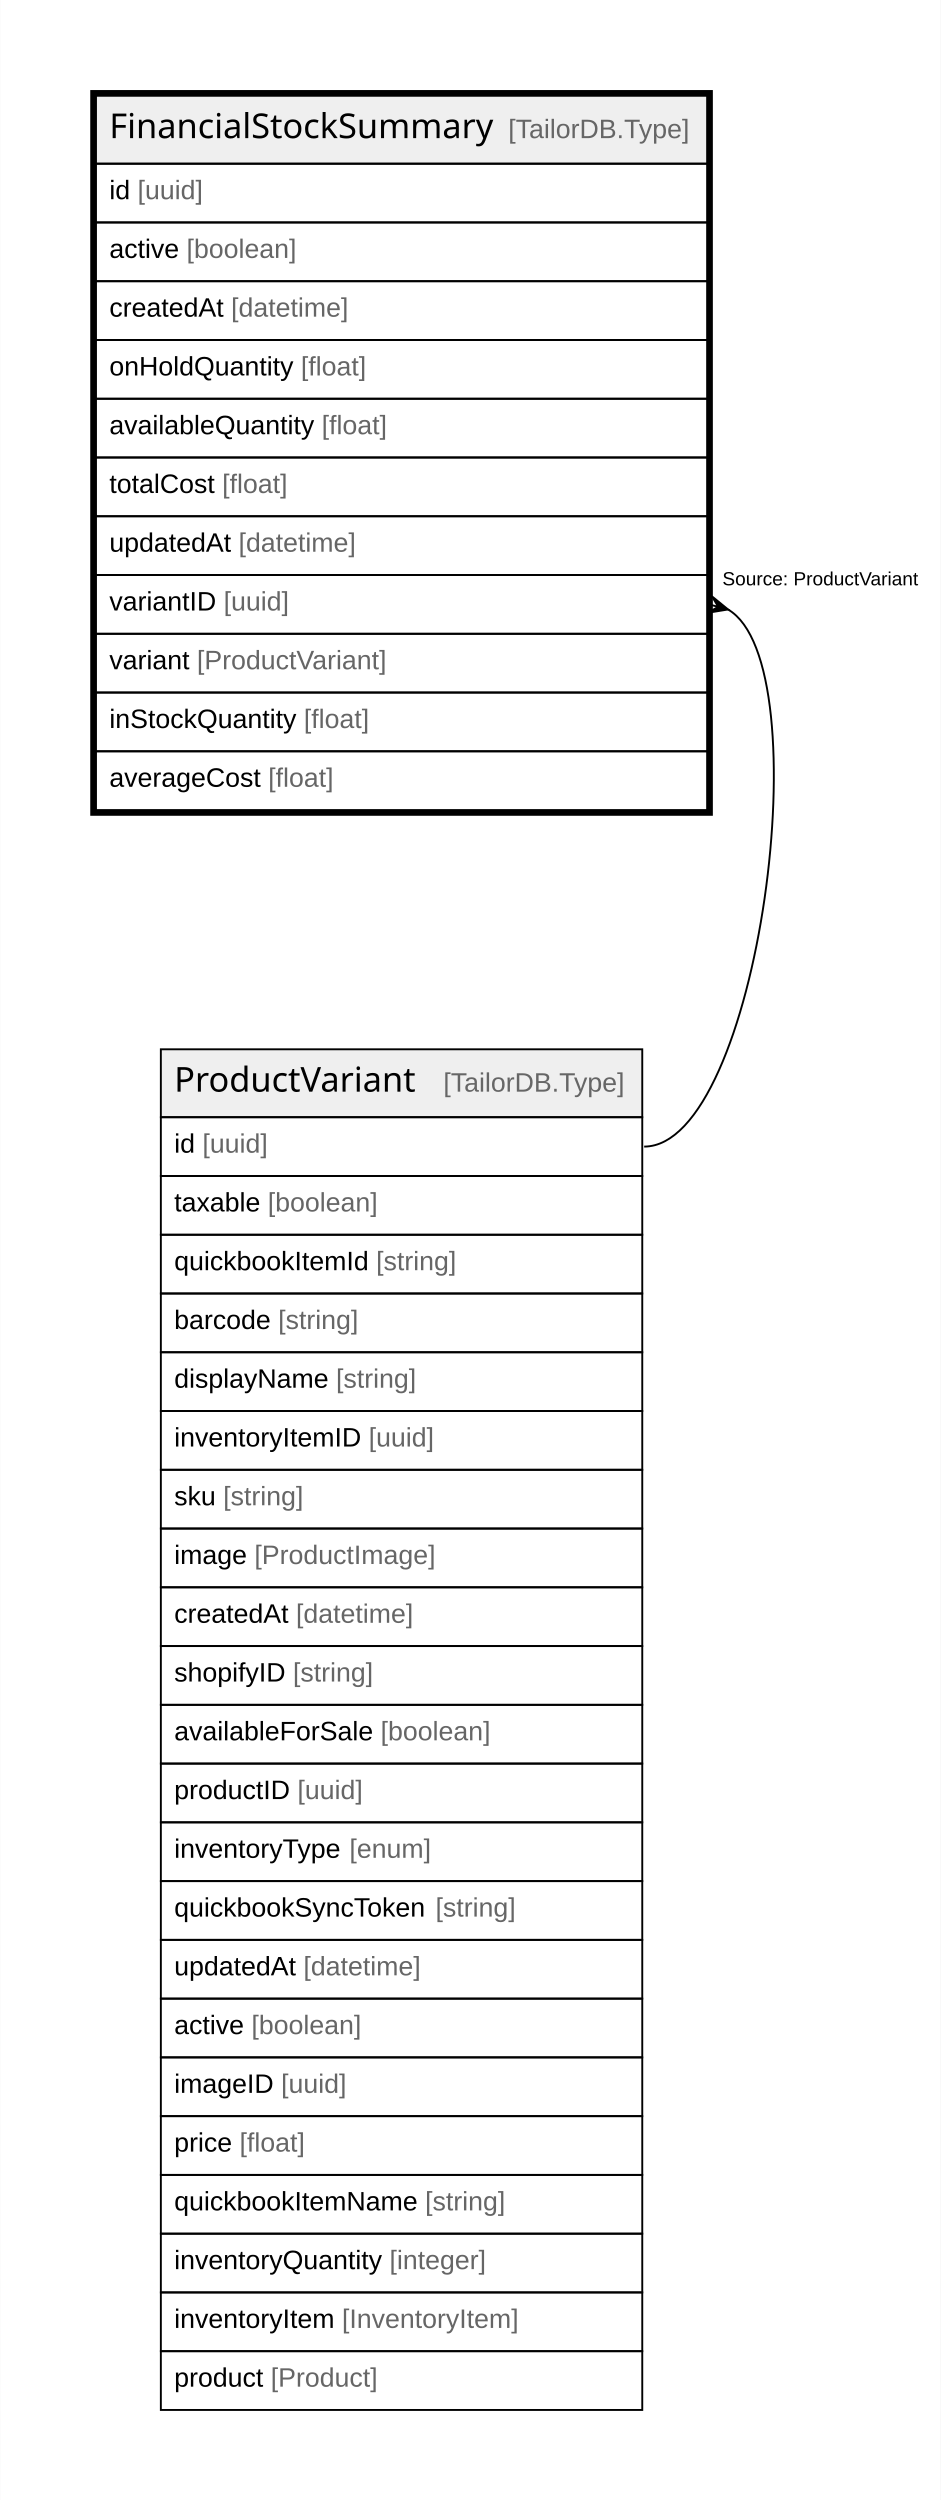
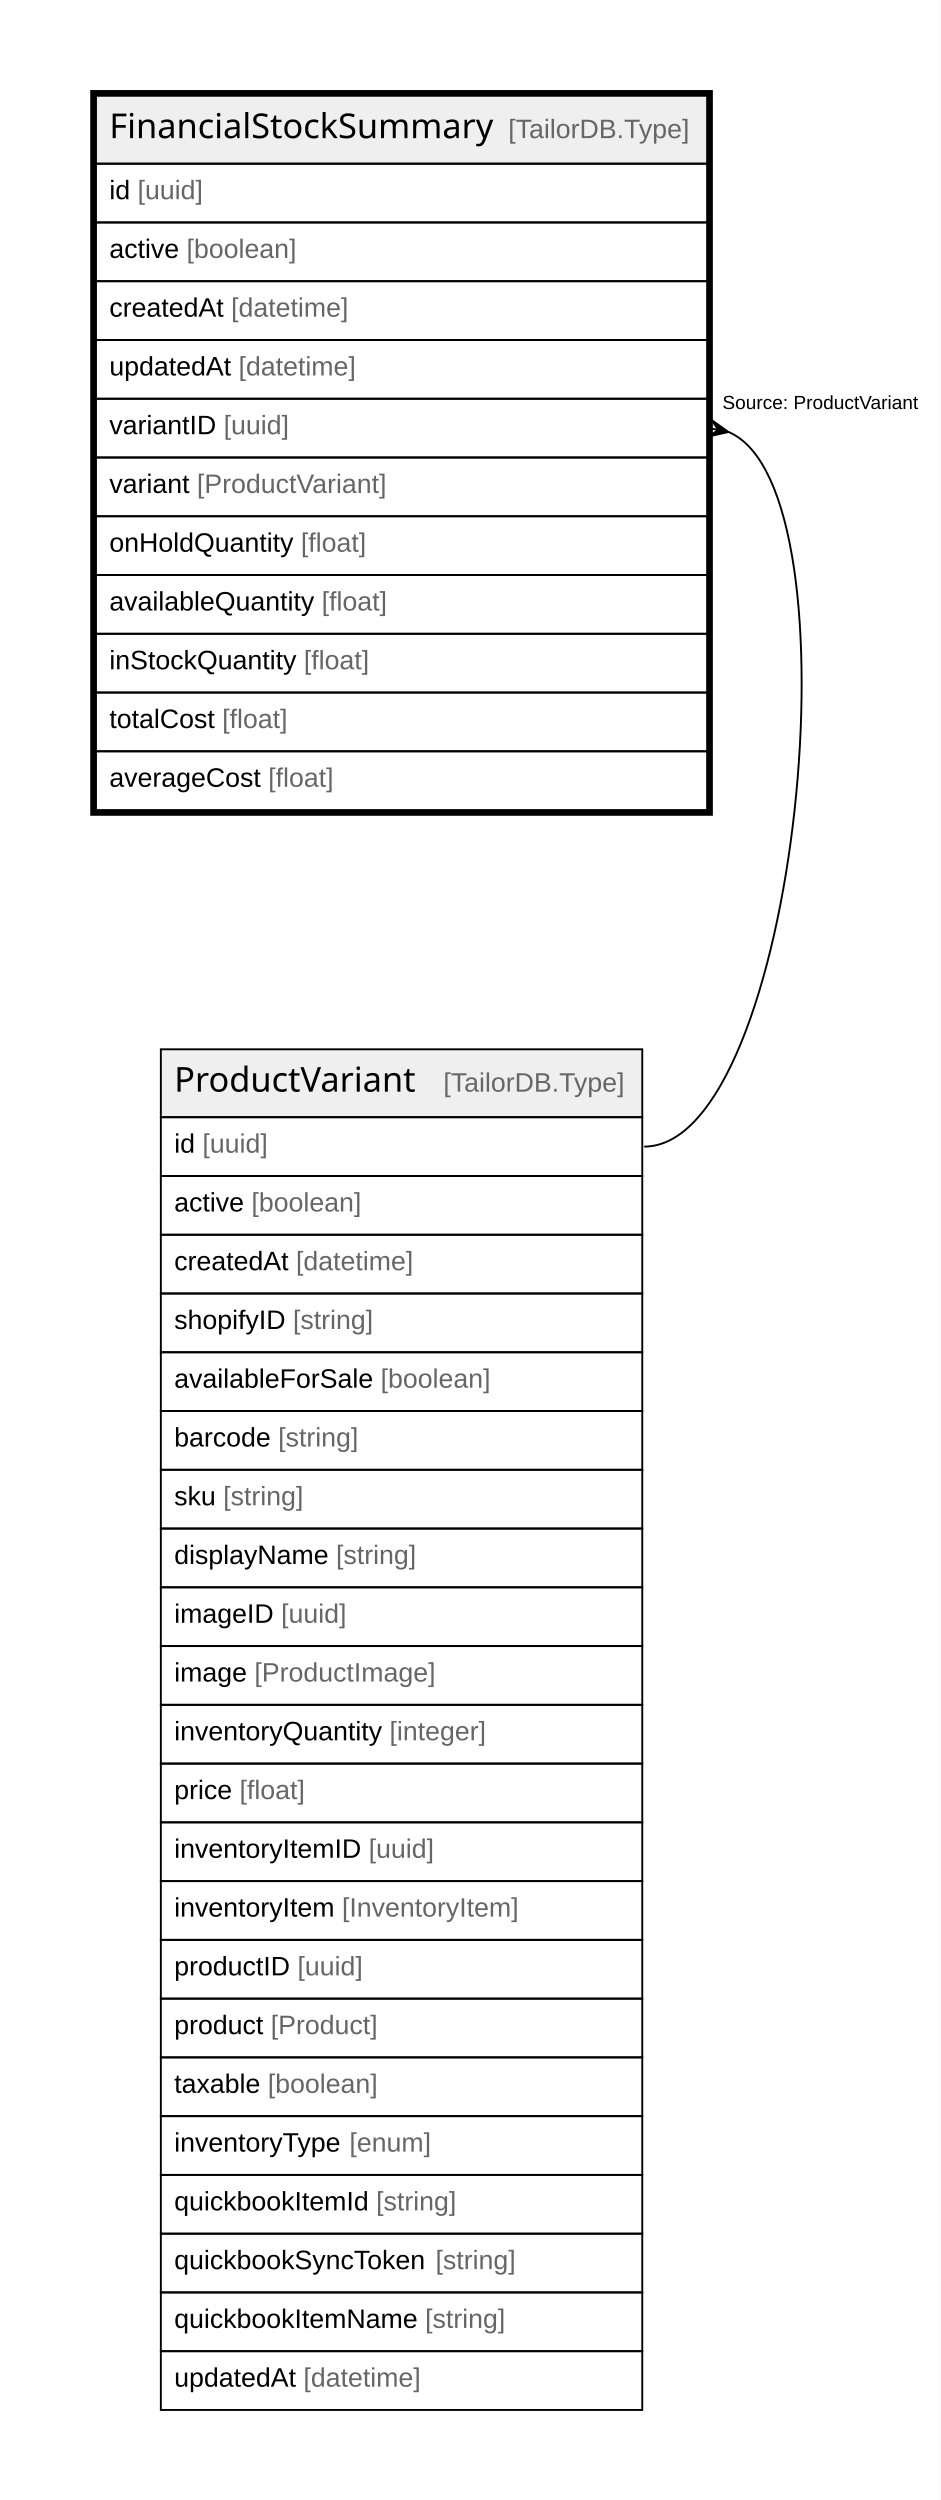
<svg xmlns="http://www.w3.org/2000/svg" width="493pt" height="1310pt" viewBox="0.00 0.00 492.93 1310.40">
  <g id="graph0" class="graph" transform="scale(1 1) rotate(0) translate(4 1306.4)">
    <polygon fill="white" stroke="none" points="-4,4 -4,-1306.4 488.93,-1306.4 488.93,4 -4,4" />
    <g id="node1" class="node">
      <polygon fill="#efefef" stroke="none" points="46.2,-1220.6 46.2,-1256.2 366.54,-1256.2 366.54,-1220.6 46.2,-1220.6" />
      <polygon fill="none" stroke="black" points="46.2,-1220.6 46.2,-1256.2 366.54,-1256.2 366.54,-1220.6 46.2,-1220.6" />
      <text text-anchor="start" x="53.2" y="-1234" font-family="Arial Bold" font-size="18.00">FinancialStockSummary</text>
      <text text-anchor="start" x="231.18" y="-1234" font-family="Arial" font-size="14.00">    </text>
      <text text-anchor="start" x="262.3" y="-1234" font-family="Arial" font-size="14.00" fill="#666666">[TailorDB.Type]</text>
      <polygon fill="none" stroke="black" points="46.2,-1189.8 46.2,-1220.6 366.54,-1220.6 366.54,-1189.8 46.2,-1189.8" />
      <text text-anchor="start" x="53.2" y="-1202" font-family="Arial" font-size="14.00">id </text>
      <text text-anchor="start" x="67.99" y="-1202" font-family="Arial" font-size="14.00" fill="#666666">[uuid]</text>
      <polygon fill="none" stroke="black" points="46.2,-1159 46.2,-1189.8 366.54,-1189.8 366.54,-1159 46.2,-1159" />
      <text text-anchor="start" x="53.2" y="-1171.2" font-family="Arial" font-size="14.00">active </text>
      <text text-anchor="start" x="93.66" y="-1171.2" font-family="Arial" font-size="14.00" fill="#666666">[boolean]</text>
      <polygon fill="none" stroke="black" points="46.2,-1128.2 46.2,-1159 366.54,-1159 366.54,-1128.2 46.2,-1128.2" />
      <text text-anchor="start" x="53.2" y="-1140.4" font-family="Arial" font-size="14.00">createdAt </text>
      <text text-anchor="start" x="117.01" y="-1140.4" font-family="Arial" font-size="14.00" fill="#666666">[datetime]</text>
      <polygon fill="none" stroke="black" points="46.2,-1097.4 46.2,-1128.2 366.54,-1128.2 366.54,-1097.4 46.2,-1097.4" />
-       <text text-anchor="start" x="53.2" y="-1109.6" font-family="Arial" font-size="14.00">onHoldQuantity </text>
-       <text text-anchor="start" x="153.59" y="-1109.6" font-family="Arial" font-size="14.00" fill="#666666">[float]</text>
+       <text text-anchor="start" x="53.2" y="-1109.6" font-family="Arial" font-size="14.00">updatedAt </text>
+       <text text-anchor="start" x="120.92" y="-1109.6" font-family="Arial" font-size="14.00" fill="#666666">[datetime]</text>
      <polygon fill="none" stroke="black" points="46.2,-1066.6 46.2,-1097.4 366.54,-1097.4 366.54,-1066.6 46.2,-1066.6" />
-       <text text-anchor="start" x="53.2" y="-1078.8" font-family="Arial" font-size="14.00">availableQuantity </text>
-       <text text-anchor="start" x="164.49" y="-1078.8" font-family="Arial" font-size="14.00" fill="#666666">[float]</text>
+       <text text-anchor="start" x="53.2" y="-1078.8" font-family="Arial" font-size="14.00">variantID </text>
+       <text text-anchor="start" x="113.11" y="-1078.8" font-family="Arial" font-size="14.00" fill="#666666">[uuid]</text>
      <polygon fill="none" stroke="black" points="46.2,-1035.8 46.2,-1066.6 366.54,-1066.6 366.54,-1035.8 46.2,-1035.8" />
-       <text text-anchor="start" x="53.2" y="-1048" font-family="Arial" font-size="14.00">totalCost </text>
-       <text text-anchor="start" x="112.34" y="-1048" font-family="Arial" font-size="14.00" fill="#666666">[float]</text>
+       <text text-anchor="start" x="53.2" y="-1048" font-family="Arial" font-size="14.00">variant </text>
+       <text text-anchor="start" x="99.11" y="-1048" font-family="Arial" font-size="14.00" fill="#666666">[ProductVariant]</text>
      <polygon fill="none" stroke="black" points="46.2,-1005 46.2,-1035.8 366.54,-1035.8 366.54,-1005 46.2,-1005" />
-       <text text-anchor="start" x="53.2" y="-1017.2" font-family="Arial" font-size="14.00">updatedAt </text>
-       <text text-anchor="start" x="120.92" y="-1017.2" font-family="Arial" font-size="14.00" fill="#666666">[datetime]</text>
+       <text text-anchor="start" x="53.2" y="-1017.2" font-family="Arial" font-size="14.00">onHoldQuantity </text>
+       <text text-anchor="start" x="153.59" y="-1017.2" font-family="Arial" font-size="14.00" fill="#666666">[float]</text>
      <polygon fill="none" stroke="black" points="46.2,-974.2 46.2,-1005 366.54,-1005 366.54,-974.2 46.2,-974.2" />
-       <text text-anchor="start" x="53.2" y="-986.4" font-family="Arial" font-size="14.00">variantID </text>
-       <text text-anchor="start" x="113.11" y="-986.4" font-family="Arial" font-size="14.00" fill="#666666">[uuid]</text>
+       <text text-anchor="start" x="53.2" y="-986.4" font-family="Arial" font-size="14.00">availableQuantity </text>
+       <text text-anchor="start" x="164.49" y="-986.4" font-family="Arial" font-size="14.00" fill="#666666">[float]</text>
      <polygon fill="none" stroke="black" points="46.2,-943.4 46.2,-974.2 366.54,-974.2 366.54,-943.4 46.2,-943.4" />
-       <text text-anchor="start" x="53.2" y="-955.6" font-family="Arial" font-size="14.00">variant </text>
-       <text text-anchor="start" x="99.11" y="-955.6" font-family="Arial" font-size="14.00" fill="#666666">[ProductVariant]</text>
+       <text text-anchor="start" x="53.2" y="-955.6" font-family="Arial" font-size="14.00">inStockQuantity </text>
+       <text text-anchor="start" x="155.14" y="-955.6" font-family="Arial" font-size="14.00" fill="#666666">[float]</text>
      <polygon fill="none" stroke="black" points="46.2,-912.6 46.2,-943.4 366.54,-943.4 366.54,-912.6 46.2,-912.6" />
-       <text text-anchor="start" x="53.2" y="-924.8" font-family="Arial" font-size="14.00">inStockQuantity </text>
-       <text text-anchor="start" x="155.14" y="-924.8" font-family="Arial" font-size="14.00" fill="#666666">[float]</text>
+       <text text-anchor="start" x="53.2" y="-924.8" font-family="Arial" font-size="14.00">totalCost </text>
+       <text text-anchor="start" x="112.34" y="-924.8" font-family="Arial" font-size="14.00" fill="#666666">[float]</text>
      <polygon fill="none" stroke="black" points="46.2,-881.8 46.2,-912.6 366.54,-912.6 366.54,-881.8 46.2,-881.8" />
      <text text-anchor="start" x="53.2" y="-894" font-family="Arial" font-size="14.00">averageCost </text>
      <text text-anchor="start" x="136.47" y="-894" font-family="Arial" font-size="14.00" fill="#666666">[float]</text>
      <polygon fill="none" stroke="black" stroke-width="3" points="44.7,-880.3 44.7,-1257.7 368.04,-1257.7 368.04,-880.3 44.7,-880.3" />
    </g>
    <g id="node2" class="node">
      <polygon fill="#efefef" stroke="none" points="80.2,-720.8 80.2,-756.4 332.54,-756.4 332.54,-720.8 80.2,-720.8" />
      <polygon fill="none" stroke="black" points="80.2,-720.8 80.2,-756.4 332.54,-756.4 332.54,-720.8 80.2,-720.8" />
      <text text-anchor="start" x="87.2" y="-734.2" font-family="Arial Bold" font-size="18.00">ProductVariant</text>
      <text text-anchor="start" x="197.17" y="-734.2" font-family="Arial" font-size="14.00">    </text>
      <text text-anchor="start" x="228.29" y="-734.2" font-family="Arial" font-size="14.00" fill="#666666">[TailorDB.Type]</text>
      <polygon fill="none" stroke="black" points="80.2,-690 80.2,-720.8 332.54,-720.8 332.54,-690 80.2,-690" />
      <text text-anchor="start" x="87.2" y="-702.2" font-family="Arial" font-size="14.00">id </text>
      <text text-anchor="start" x="101.99" y="-702.2" font-family="Arial" font-size="14.00" fill="#666666">[uuid]</text>
      <polygon fill="none" stroke="black" points="80.2,-659.2 80.2,-690 332.54,-690 332.54,-659.2 80.2,-659.2" />
-       <text text-anchor="start" x="87.2" y="-671.4" font-family="Arial" font-size="14.00">taxable </text>
-       <text text-anchor="start" x="136.24" y="-671.4" font-family="Arial" font-size="14.00" fill="#666666">[boolean]</text>
+       <text text-anchor="start" x="87.2" y="-671.4" font-family="Arial" font-size="14.00">active </text>
+       <text text-anchor="start" x="127.67" y="-671.4" font-family="Arial" font-size="14.00" fill="#666666">[boolean]</text>
      <polygon fill="none" stroke="black" points="80.2,-628.4 80.2,-659.2 332.54,-659.2 332.54,-628.4 80.2,-628.4" />
-       <text text-anchor="start" x="87.2" y="-640.6" font-family="Arial" font-size="14.00">quickbookItemId </text>
-       <text text-anchor="start" x="193.04" y="-640.6" font-family="Arial" font-size="14.00" fill="#666666">[string]</text>
+       <text text-anchor="start" x="87.2" y="-640.6" font-family="Arial" font-size="14.00">createdAt </text>
+       <text text-anchor="start" x="151.02" y="-640.6" font-family="Arial" font-size="14.00" fill="#666666">[datetime]</text>
      <polygon fill="none" stroke="black" points="80.2,-597.6 80.2,-628.4 332.54,-628.4 332.54,-597.6 80.2,-597.6" />
-       <text text-anchor="start" x="87.2" y="-609.8" font-family="Arial" font-size="14.00">barcode </text>
-       <text text-anchor="start" x="141.69" y="-609.8" font-family="Arial" font-size="14.00" fill="#666666">[string]</text>
+       <text text-anchor="start" x="87.2" y="-609.8" font-family="Arial" font-size="14.00">shopifyID </text>
+       <text text-anchor="start" x="149.45" y="-609.8" font-family="Arial" font-size="14.00" fill="#666666">[string]</text>
      <polygon fill="none" stroke="black" points="80.2,-566.8 80.2,-597.6 332.54,-597.6 332.54,-566.8 80.2,-566.8" />
-       <text text-anchor="start" x="87.2" y="-579" font-family="Arial" font-size="14.00">displayName </text>
-       <text text-anchor="start" x="172.02" y="-579" font-family="Arial" font-size="14.00" fill="#666666">[string]</text>
+       <text text-anchor="start" x="87.2" y="-579" font-family="Arial" font-size="14.00">availableForSale </text>
+       <text text-anchor="start" x="195.38" y="-579" font-family="Arial" font-size="14.00" fill="#666666">[boolean]</text>
      <polygon fill="none" stroke="black" points="80.2,-536 80.2,-566.8 332.54,-566.8 332.54,-536 80.2,-536" />
-       <text text-anchor="start" x="87.2" y="-548.2" font-family="Arial" font-size="14.00">inventoryItemID </text>
-       <text text-anchor="start" x="189.13" y="-548.2" font-family="Arial" font-size="14.00" fill="#666666">[uuid]</text>
+       <text text-anchor="start" x="87.2" y="-548.2" font-family="Arial" font-size="14.00">barcode </text>
+       <text text-anchor="start" x="141.69" y="-548.2" font-family="Arial" font-size="14.00" fill="#666666">[string]</text>
      <polygon fill="none" stroke="black" points="80.2,-505.2 80.2,-536 332.54,-536 332.54,-505.2 80.2,-505.2" />
      <text text-anchor="start" x="87.2" y="-517.4" font-family="Arial" font-size="14.00">sku </text>
      <text text-anchor="start" x="112.88" y="-517.4" font-family="Arial" font-size="14.00" fill="#666666">[string]</text>
      <polygon fill="none" stroke="black" points="80.2,-474.4 80.2,-505.2 332.54,-505.2 332.54,-474.4 80.2,-474.4" />
-       <text text-anchor="start" x="87.2" y="-486.6" font-family="Arial" font-size="14.00">image </text>
-       <text text-anchor="start" x="129.23" y="-486.6" font-family="Arial" font-size="14.00" fill="#666666">[ProductImage]</text>
+       <text text-anchor="start" x="87.2" y="-486.6" font-family="Arial" font-size="14.00">displayName </text>
+       <text text-anchor="start" x="172.02" y="-486.6" font-family="Arial" font-size="14.00" fill="#666666">[string]</text>
      <polygon fill="none" stroke="black" points="80.2,-443.6 80.2,-474.4 332.54,-474.4 332.54,-443.6 80.2,-443.6" />
-       <text text-anchor="start" x="87.2" y="-455.8" font-family="Arial" font-size="14.00">createdAt </text>
-       <text text-anchor="start" x="151.02" y="-455.8" font-family="Arial" font-size="14.00" fill="#666666">[datetime]</text>
+       <text text-anchor="start" x="87.2" y="-455.8" font-family="Arial" font-size="14.00">imageID </text>
+       <text text-anchor="start" x="143.23" y="-455.8" font-family="Arial" font-size="14.00" fill="#666666">[uuid]</text>
      <polygon fill="none" stroke="black" points="80.2,-412.8 80.2,-443.6 332.54,-443.6 332.54,-412.8 80.2,-412.8" />
-       <text text-anchor="start" x="87.2" y="-425" font-family="Arial" font-size="14.00">shopifyID </text>
-       <text text-anchor="start" x="149.45" y="-425" font-family="Arial" font-size="14.00" fill="#666666">[string]</text>
+       <text text-anchor="start" x="87.2" y="-425" font-family="Arial" font-size="14.00">image </text>
+       <text text-anchor="start" x="129.23" y="-425" font-family="Arial" font-size="14.00" fill="#666666">[ProductImage]</text>
      <polygon fill="none" stroke="black" points="80.2,-382 80.2,-412.8 332.54,-412.8 332.54,-382 80.2,-382" />
-       <text text-anchor="start" x="87.2" y="-394.2" font-family="Arial" font-size="14.00">availableForSale </text>
-       <text text-anchor="start" x="195.38" y="-394.2" font-family="Arial" font-size="14.00" fill="#666666">[boolean]</text>
+       <text text-anchor="start" x="87.2" y="-394.2" font-family="Arial" font-size="14.00">inventoryQuantity </text>
+       <text text-anchor="start" x="200.04" y="-394.2" font-family="Arial" font-size="14.00" fill="#666666">[integer]</text>
      <polygon fill="none" stroke="black" points="80.2,-351.2 80.2,-382 332.54,-382 332.54,-351.2 80.2,-351.2" />
-       <text text-anchor="start" x="87.2" y="-363.4" font-family="Arial" font-size="14.00">productID </text>
-       <text text-anchor="start" x="151.79" y="-363.4" font-family="Arial" font-size="14.00" fill="#666666">[uuid]</text>
+       <text text-anchor="start" x="87.2" y="-363.4" font-family="Arial" font-size="14.00">price </text>
+       <text text-anchor="start" x="121.44" y="-363.4" font-family="Arial" font-size="14.00" fill="#666666">[float]</text>
      <polygon fill="none" stroke="black" points="80.2,-320.4 80.2,-351.2 332.54,-351.2 332.54,-320.4 80.2,-320.4" />
-       <text text-anchor="start" x="87.2" y="-332.6" font-family="Arial" font-size="14.00">inventoryType </text>
-       <text text-anchor="start" x="179.03" y="-332.6" font-family="Arial" font-size="14.00" fill="#666666">[enum]</text>
+       <text text-anchor="start" x="87.2" y="-332.6" font-family="Arial" font-size="14.00">inventoryItemID </text>
+       <text text-anchor="start" x="189.13" y="-332.6" font-family="Arial" font-size="14.00" fill="#666666">[uuid]</text>
      <polygon fill="none" stroke="black" points="80.2,-289.6 80.2,-320.4 332.54,-320.4 332.54,-289.6 80.2,-289.6" />
-       <text text-anchor="start" x="87.2" y="-301.8" font-family="Arial" font-size="14.00">quickbookSyncToken </text>
-       <text text-anchor="start" x="224.17" y="-301.8" font-family="Arial" font-size="14.00" fill="#666666">[string]</text>
+       <text text-anchor="start" x="87.2" y="-301.8" font-family="Arial" font-size="14.00">inventoryItem </text>
+       <text text-anchor="start" x="175.13" y="-301.8" font-family="Arial" font-size="14.00" fill="#666666">[InventoryItem]</text>
      <polygon fill="none" stroke="black" points="80.2,-258.8 80.2,-289.6 332.54,-289.6 332.54,-258.8 80.2,-258.8" />
-       <text text-anchor="start" x="87.2" y="-271" font-family="Arial" font-size="14.00">updatedAt </text>
-       <text text-anchor="start" x="154.93" y="-271" font-family="Arial" font-size="14.00" fill="#666666">[datetime]</text>
+       <text text-anchor="start" x="87.2" y="-271" font-family="Arial" font-size="14.00">productID </text>
+       <text text-anchor="start" x="151.79" y="-271" font-family="Arial" font-size="14.00" fill="#666666">[uuid]</text>
      <polygon fill="none" stroke="black" points="80.2,-228 80.2,-258.8 332.54,-258.8 332.54,-228 80.2,-228" />
-       <text text-anchor="start" x="87.2" y="-240.2" font-family="Arial" font-size="14.00">active </text>
-       <text text-anchor="start" x="127.67" y="-240.2" font-family="Arial" font-size="14.00" fill="#666666">[boolean]</text>
+       <text text-anchor="start" x="87.2" y="-240.2" font-family="Arial" font-size="14.00">product </text>
+       <text text-anchor="start" x="137.79" y="-240.2" font-family="Arial" font-size="14.00" fill="#666666">[Product]</text>
      <polygon fill="none" stroke="black" points="80.2,-197.2 80.2,-228 332.54,-228 332.54,-197.2 80.2,-197.2" />
-       <text text-anchor="start" x="87.2" y="-209.4" font-family="Arial" font-size="14.00">imageID </text>
-       <text text-anchor="start" x="143.23" y="-209.4" font-family="Arial" font-size="14.00" fill="#666666">[uuid]</text>
+       <text text-anchor="start" x="87.2" y="-209.4" font-family="Arial" font-size="14.00">taxable </text>
+       <text text-anchor="start" x="136.24" y="-209.4" font-family="Arial" font-size="14.00" fill="#666666">[boolean]</text>
      <polygon fill="none" stroke="black" points="80.2,-166.4 80.2,-197.2 332.54,-197.2 332.54,-166.4 80.2,-166.4" />
-       <text text-anchor="start" x="87.2" y="-178.6" font-family="Arial" font-size="14.00">price </text>
-       <text text-anchor="start" x="121.44" y="-178.6" font-family="Arial" font-size="14.00" fill="#666666">[float]</text>
+       <text text-anchor="start" x="87.2" y="-178.6" font-family="Arial" font-size="14.00">inventoryType </text>
+       <text text-anchor="start" x="179.03" y="-178.6" font-family="Arial" font-size="14.00" fill="#666666">[enum]</text>
      <polygon fill="none" stroke="black" points="80.2,-135.6 80.2,-166.4 332.54,-166.4 332.54,-135.6 80.2,-135.6" />
-       <text text-anchor="start" x="87.2" y="-147.8" font-family="Arial" font-size="14.00">quickbookItemName </text>
-       <text text-anchor="start" x="218.71" y="-147.8" font-family="Arial" font-size="14.00" fill="#666666">[string]</text>
+       <text text-anchor="start" x="87.2" y="-147.8" font-family="Arial" font-size="14.00">quickbookItemId </text>
+       <text text-anchor="start" x="193.04" y="-147.8" font-family="Arial" font-size="14.00" fill="#666666">[string]</text>
      <polygon fill="none" stroke="black" points="80.2,-104.8 80.2,-135.6 332.54,-135.6 332.54,-104.8 80.2,-104.8" />
-       <text text-anchor="start" x="87.2" y="-117" font-family="Arial" font-size="14.00">inventoryQuantity </text>
-       <text text-anchor="start" x="200.04" y="-117" font-family="Arial" font-size="14.00" fill="#666666">[integer]</text>
+       <text text-anchor="start" x="87.2" y="-117" font-family="Arial" font-size="14.00">quickbookSyncToken </text>
+       <text text-anchor="start" x="224.17" y="-117" font-family="Arial" font-size="14.00" fill="#666666">[string]</text>
      <polygon fill="none" stroke="black" points="80.2,-74 80.2,-104.8 332.54,-104.8 332.54,-74 80.2,-74" />
-       <text text-anchor="start" x="87.2" y="-86.2" font-family="Arial" font-size="14.00">inventoryItem </text>
-       <text text-anchor="start" x="175.13" y="-86.2" font-family="Arial" font-size="14.00" fill="#666666">[InventoryItem]</text>
+       <text text-anchor="start" x="87.2" y="-86.2" font-family="Arial" font-size="14.00">quickbookItemName </text>
+       <text text-anchor="start" x="218.71" y="-86.2" font-family="Arial" font-size="14.00" fill="#666666">[string]</text>
      <polygon fill="none" stroke="black" points="80.2,-43.2 80.2,-74 332.54,-74 332.54,-43.2 80.2,-43.2" />
-       <text text-anchor="start" x="87.2" y="-55.4" font-family="Arial" font-size="14.00">product </text>
-       <text text-anchor="start" x="137.79" y="-55.4" font-family="Arial" font-size="14.00" fill="#666666">[Product]</text>
+       <text text-anchor="start" x="87.2" y="-55.4" font-family="Arial" font-size="14.00">updatedAt </text>
+       <text text-anchor="start" x="154.93" y="-55.4" font-family="Arial" font-size="14.00" fill="#666666">[datetime]</text>
    </g>
    <g id="edge1" class="edge">
-       <path fill="none" stroke="black" d="M377.42,-986.97C427.2,-958.32 393.54,-705.4 333.54,-705.4" />
-       <polygon fill="black" stroke="black" points="377.53,-986.94 366.71,-985.17 372.38,-988.31 368.19,-989.43 368.19,-989.43 368.19,-989.43 372.38,-988.31 369.03,-993.86 377.53,-986.94" />
-       <text text-anchor="start" x="374.54" y="-999.6" font-family="Arial" font-size="10.00">Source: ProductVariant</text>
+       <path fill="none" stroke="black" d="M377.73,-1079.97C448.56,-1050.33 413.96,-705.4 333.54,-705.4" />
+       <polygon fill="black" stroke="black" points="377.68,-1079.98 366.99,-1077.52 372.45,-1081.02 368.2,-1081.87 368.2,-1081.87 368.2,-1081.87 372.45,-1081.02 368.75,-1086.35 377.68,-1079.98" />
+       <text text-anchor="start" x="374.54" y="-1092" font-family="Arial" font-size="10.00">Source: ProductVariant</text>
    </g>
  </g>
</svg>
